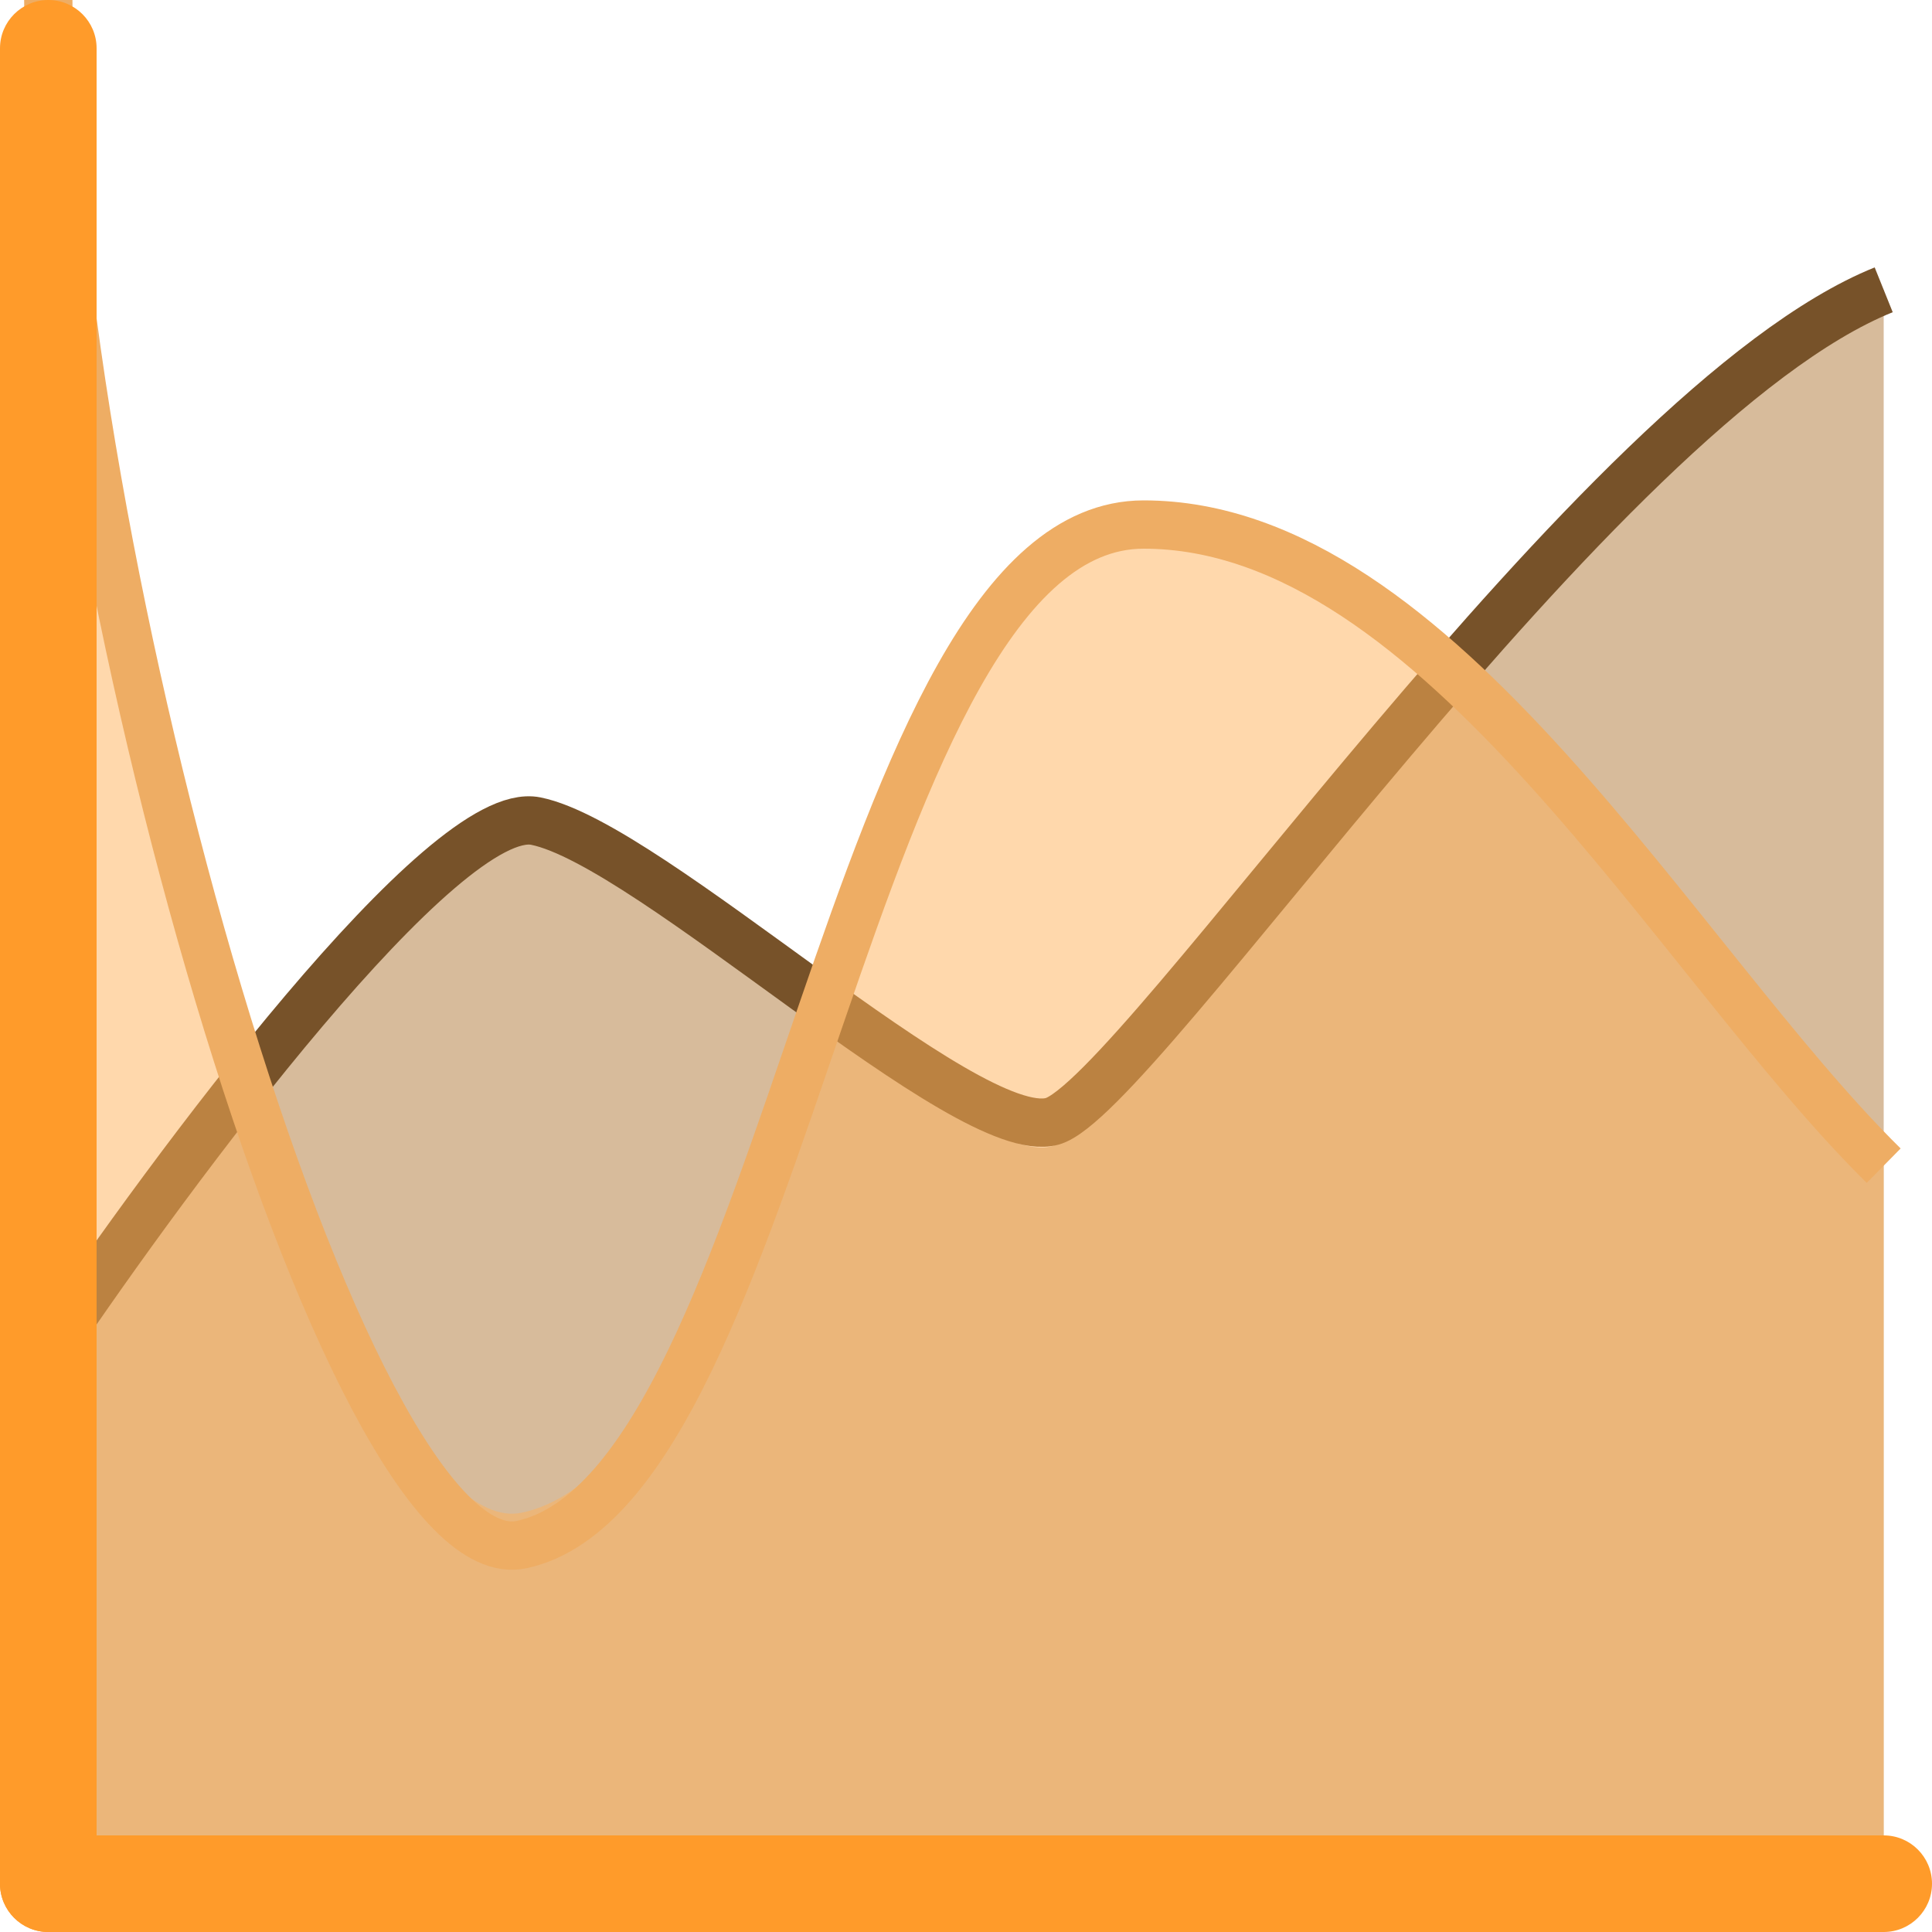
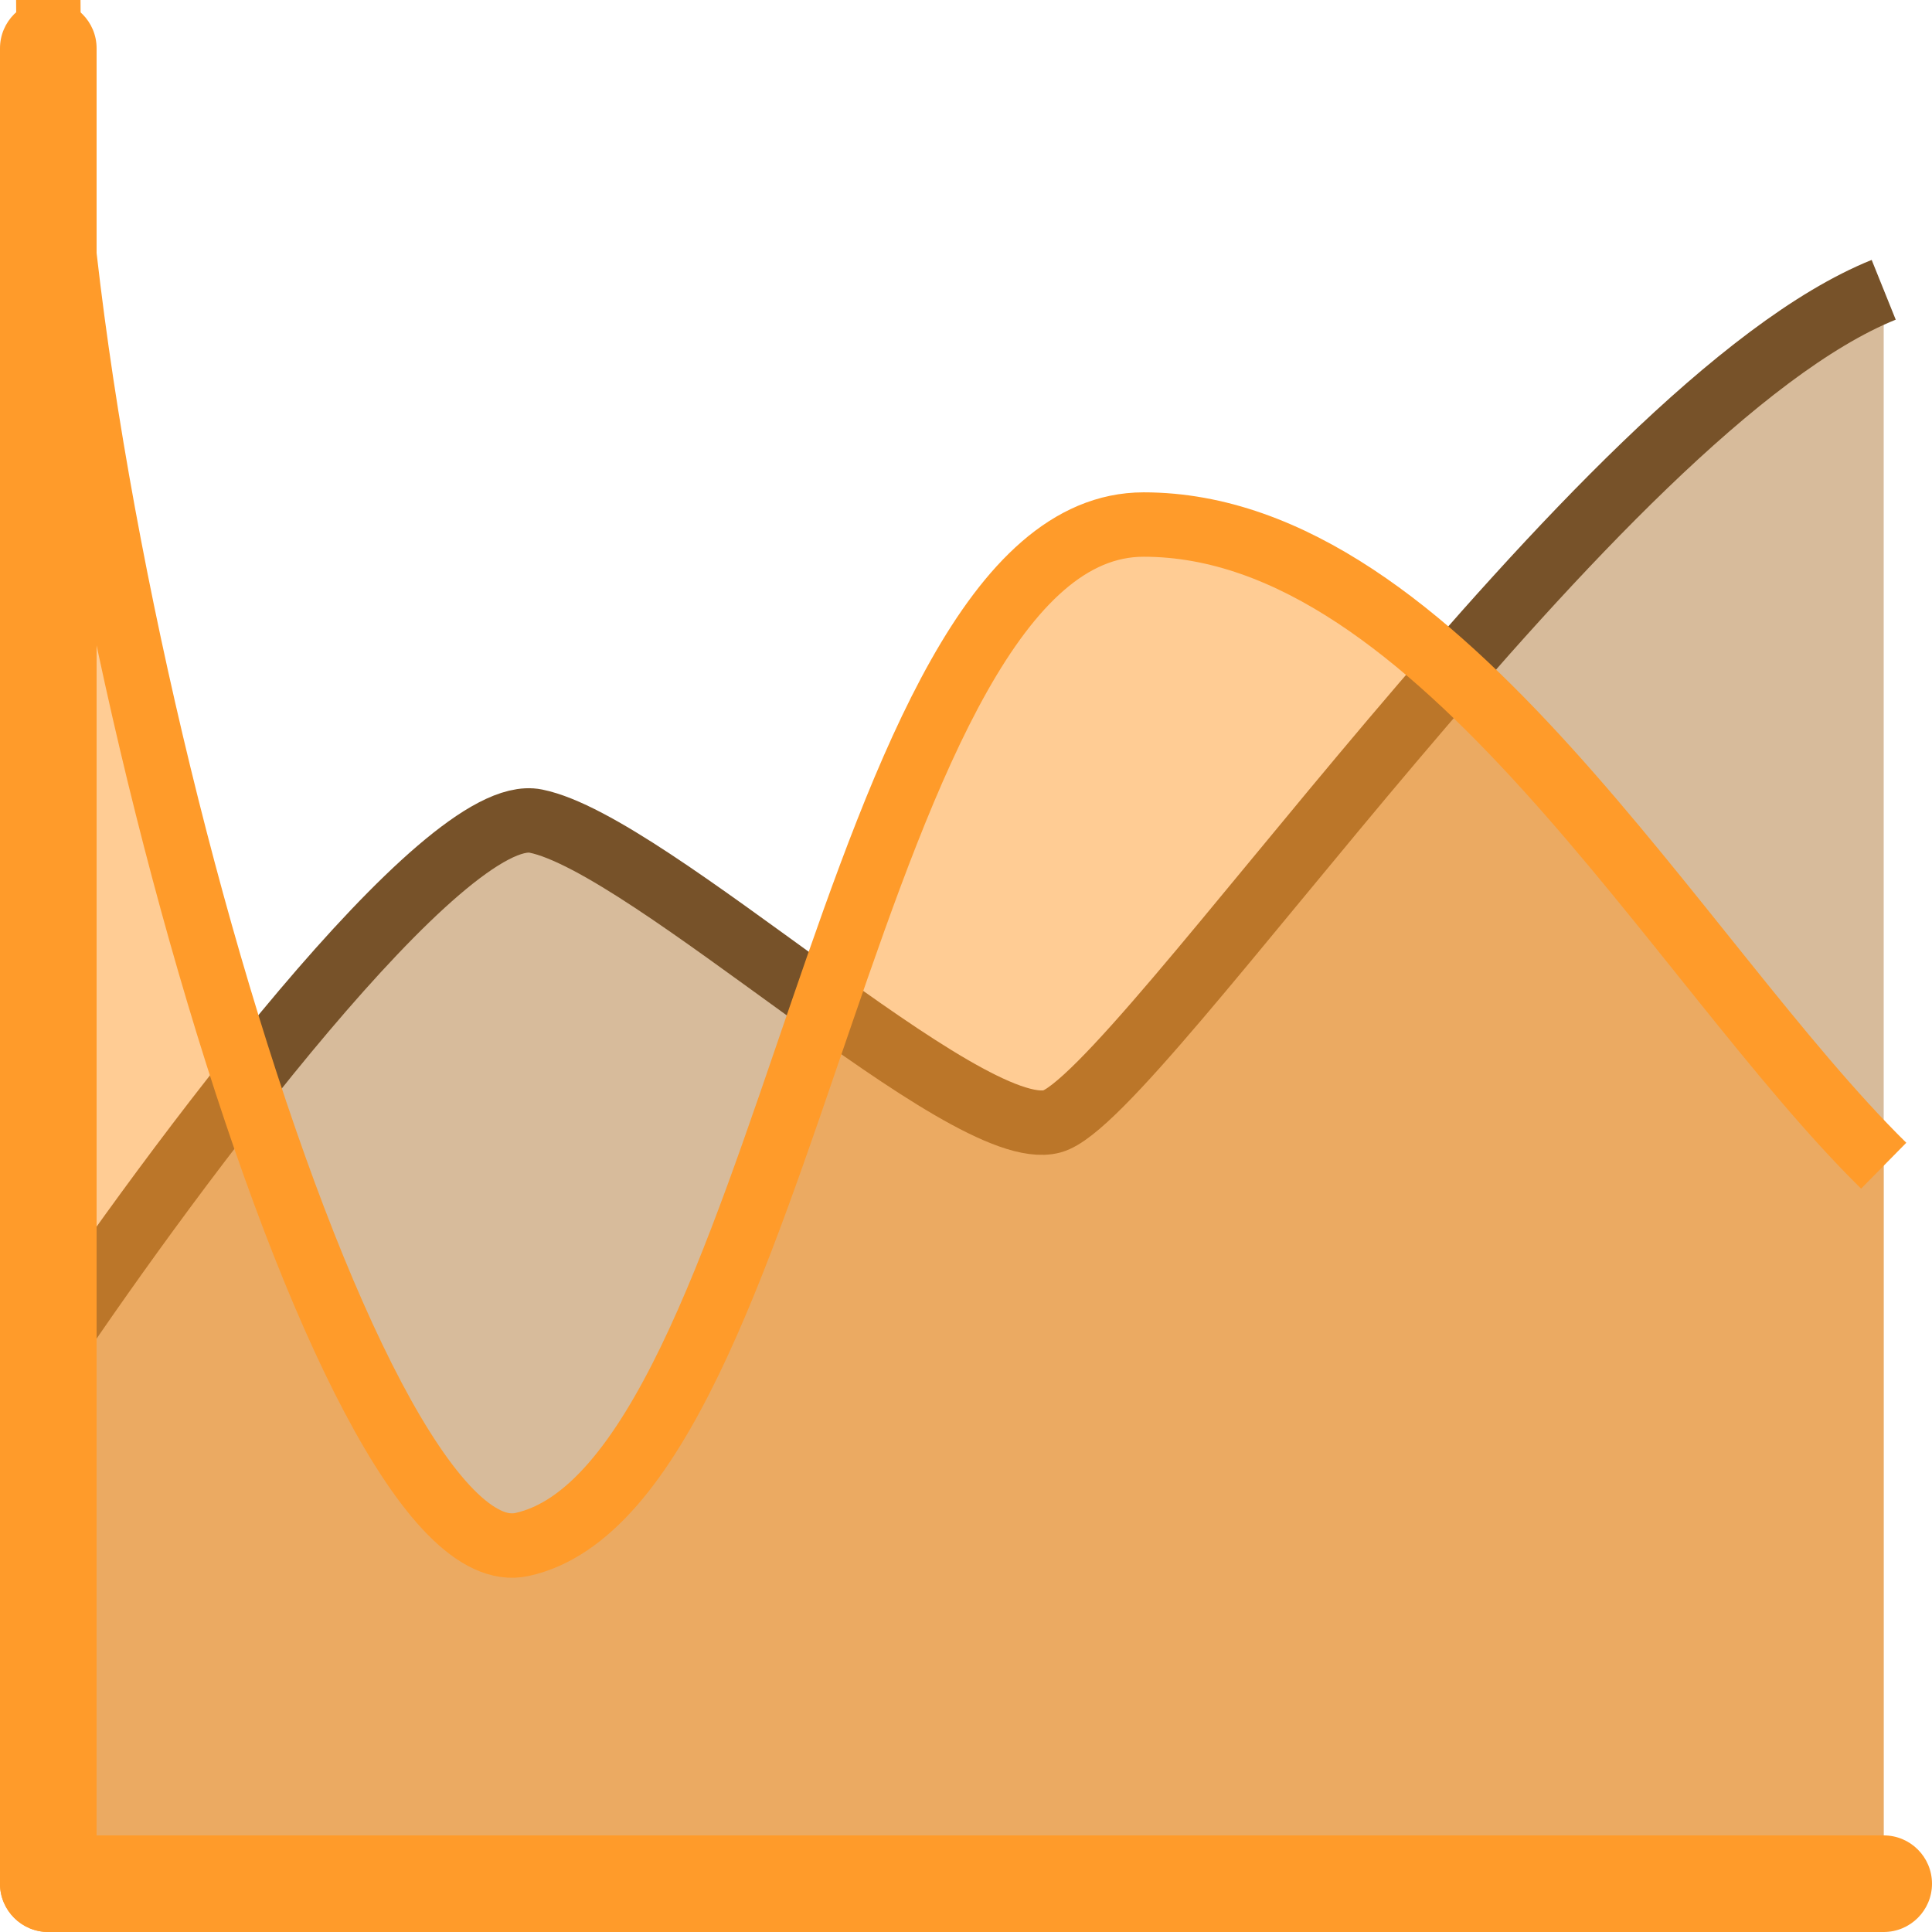
- <svg xmlns="http://www.w3.org/2000/svg" width="40" height="40" viewBox="0 0 40 40" fill="none">
-   <path d="M11.094 17.328C9.194 16.934 3.573 24.716 1 28.657V39H39V6C33.062 8.463 23.562 23.239 21.781 23.731C20 24.224 13.469 17.821 11.094 17.328Z" fill="#B07839" fill-opacity="0.5" />
-   <path d="M1 28C3.573 24.174 9.194 16.617 11.094 17C13.469 17.478 20 23.696 21.781 23.217C23.562 22.739 33.062 8.391 39 6" stroke="#775229" />
-   <path d="M10.806 31.318C7.129 32.106 1 11.227 1 0V39H39V23.636C34.71 19.5 29.806 10.636 23.677 10.636C17.548 10.636 16.323 30.136 10.806 31.318Z" fill="#FFB25B" fill-opacity="0.5" />
-   <path d="M1 0C1 11.464 7.129 32.782 10.806 31.978C16.323 30.771 17.548 10.86 23.677 10.86C29.806 10.86 34.71 19.911 39 24.134" stroke="#EEAD64" />
-   <rect y="38" width="40" height="2" rx="1" fill="#FF9B2A" />
-   <rect width="2" height="40" rx="1" fill="#FF9B2A" />
+ <svg xmlns="http://www.w3.org/2000/svg" width="30" height="30" viewBox="0 0 30 30" fill="none">
+   <path d="M8.32 12.996C6.895 12.701 2.68 18.537 0.75 21.492V29.25H29.25V4.5C24.797 6.347 17.672 17.429 16.336 17.799C15 18.168 10.102 13.366 8.32 12.996Z" fill="#B07839" fill-opacity="0.5" />
+   <path d="M0.75 21C2.68 18.13 6.895 12.463 8.32 12.75C10.102 13.109 15 17.772 16.336 17.413C17.672 17.054 24.797 6.293 29.25 4.5" stroke="#775229" />
+   <path d="M8.105 23.489C5.347 24.079 0.75 8.42 0.75 0V29.25H29.25V17.727C26.032 14.625 22.355 7.977 17.758 7.977C13.161 7.977 12.242 22.602 8.105 23.489Z" fill="#FF9B2A" fill-opacity="0.5" />
+   <path d="M0.75 0C0.75 8.598 5.347 24.587 8.105 23.983C12.242 23.078 13.161 8.145 17.758 8.145C22.355 8.145 26.032 14.933 29.25 18.101" stroke="#FF9B2A" />
+   <rect y="28.5" width="30" height="1.5" rx="0.75" fill="#FF9B2A" />
+   <rect width="1.5" height="30" rx="0.75" fill="#FF9B2A" />
</svg>
